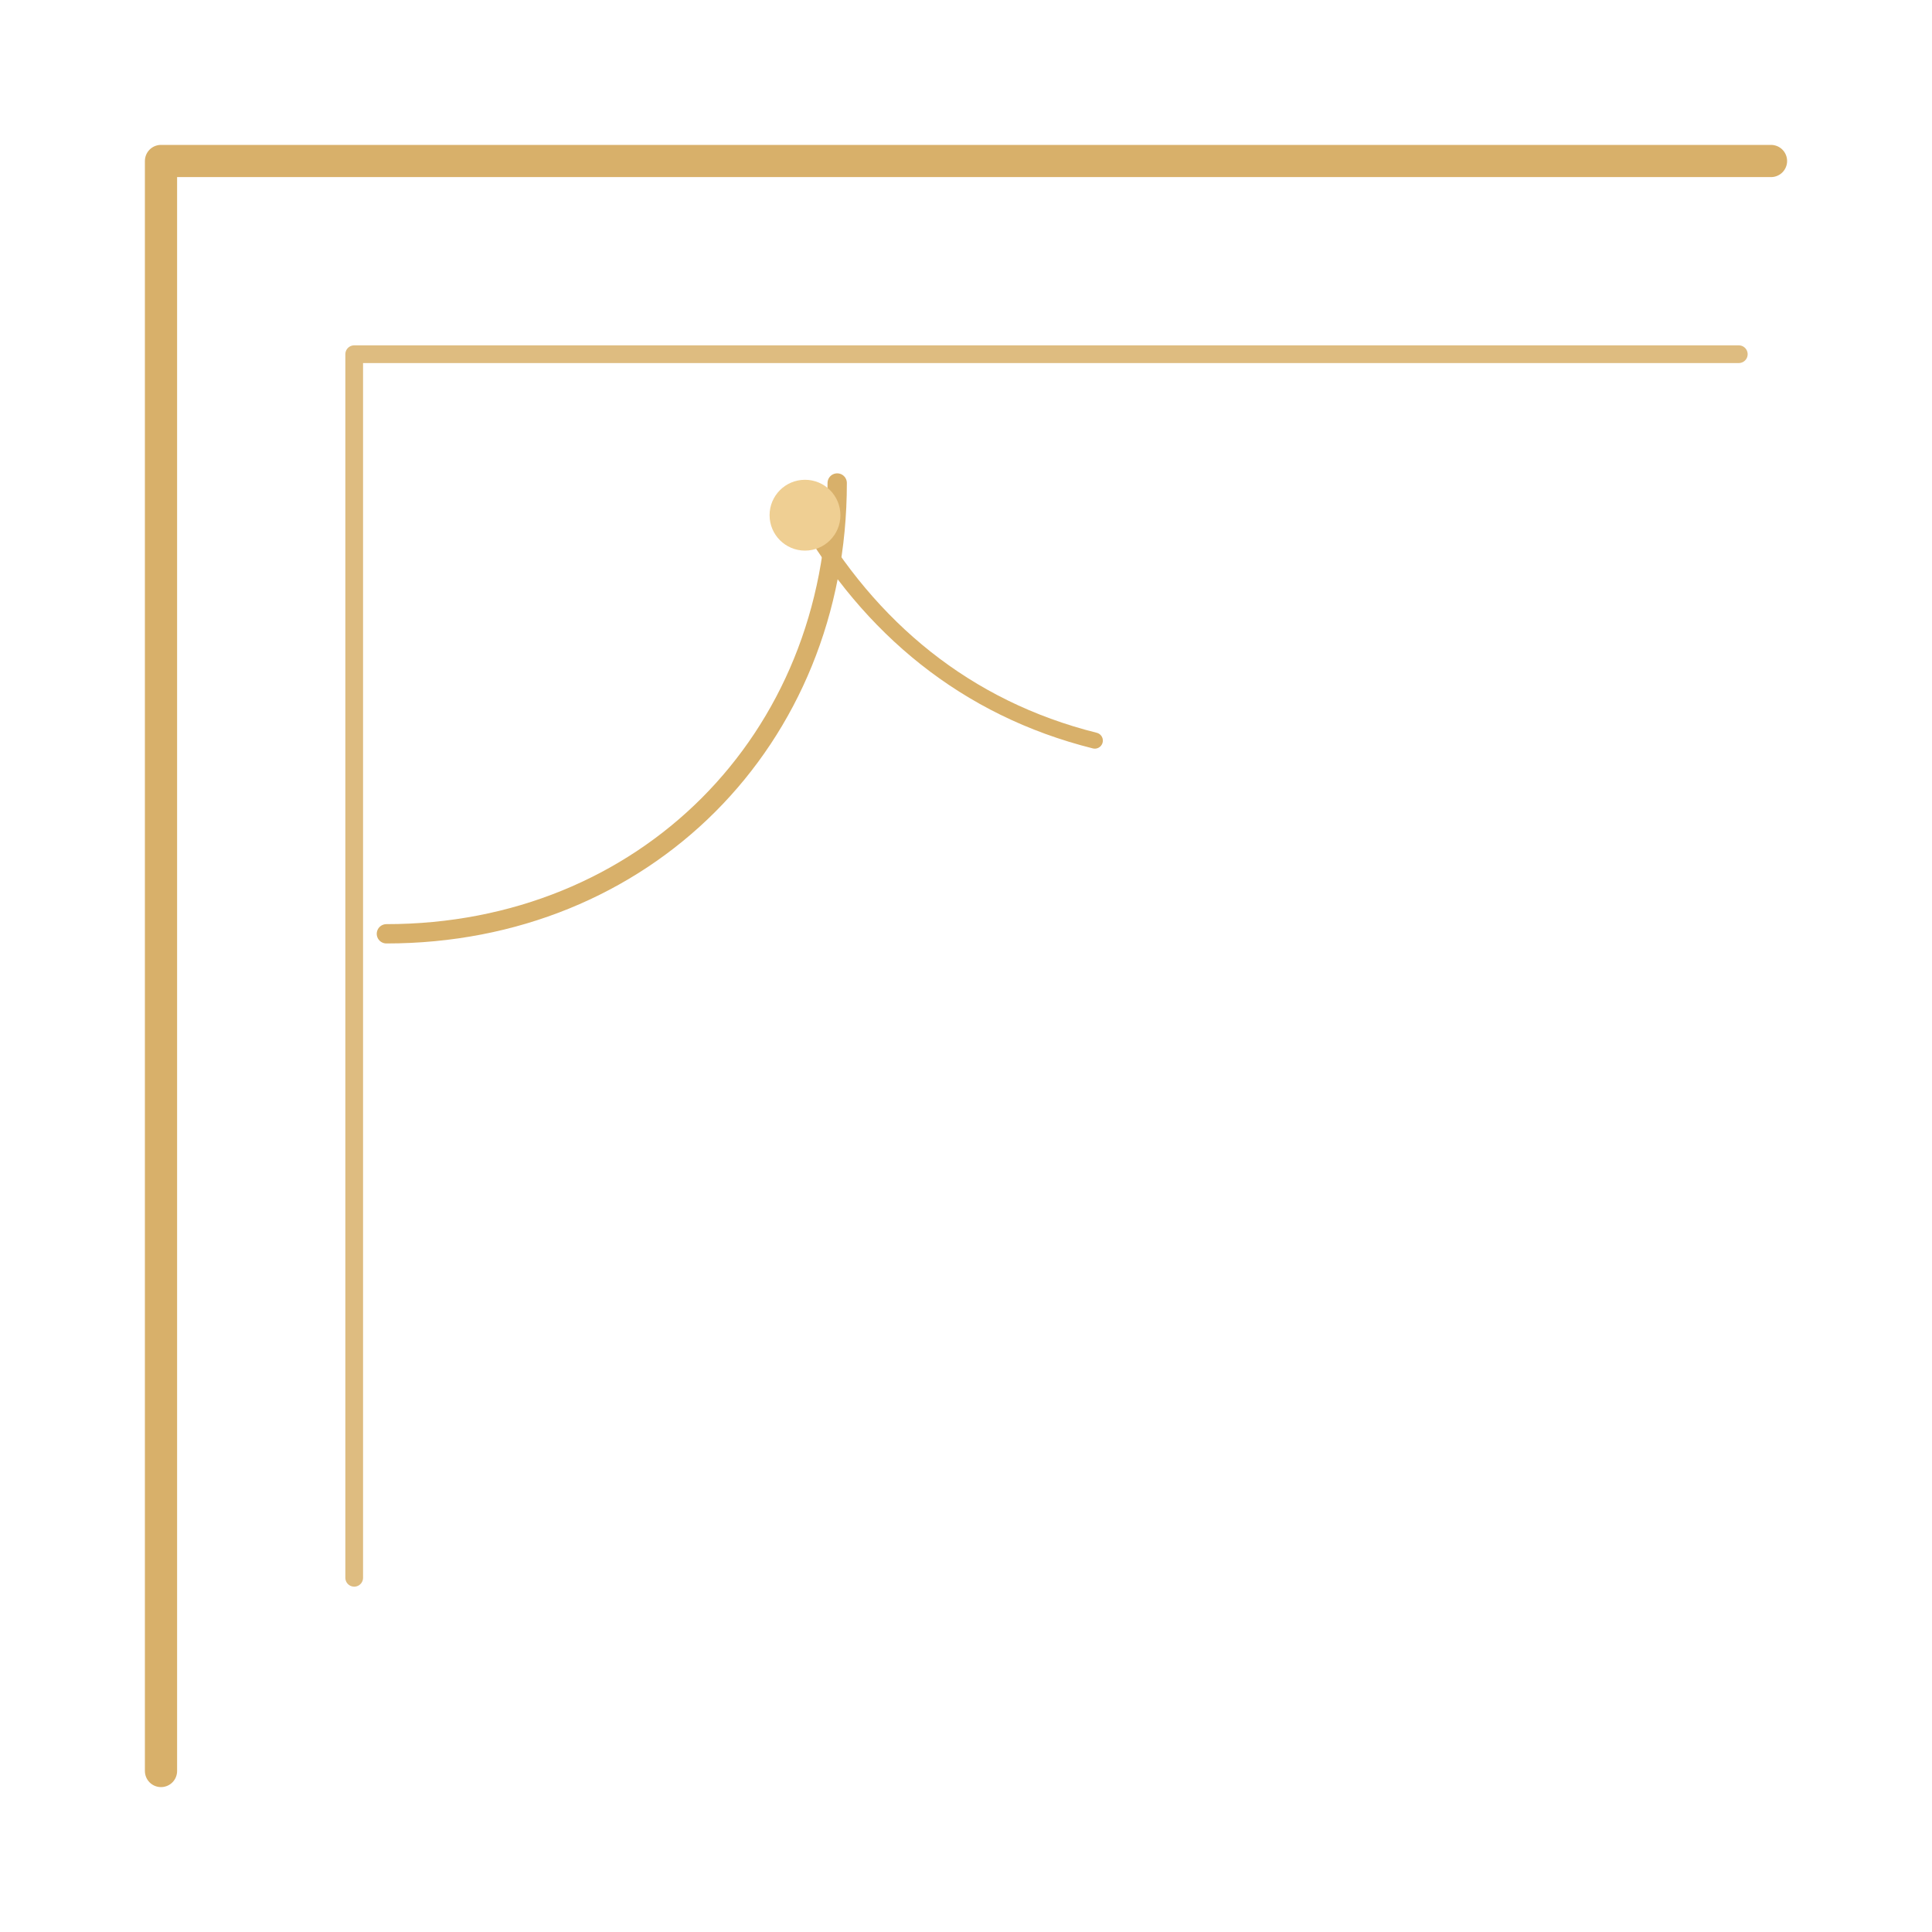
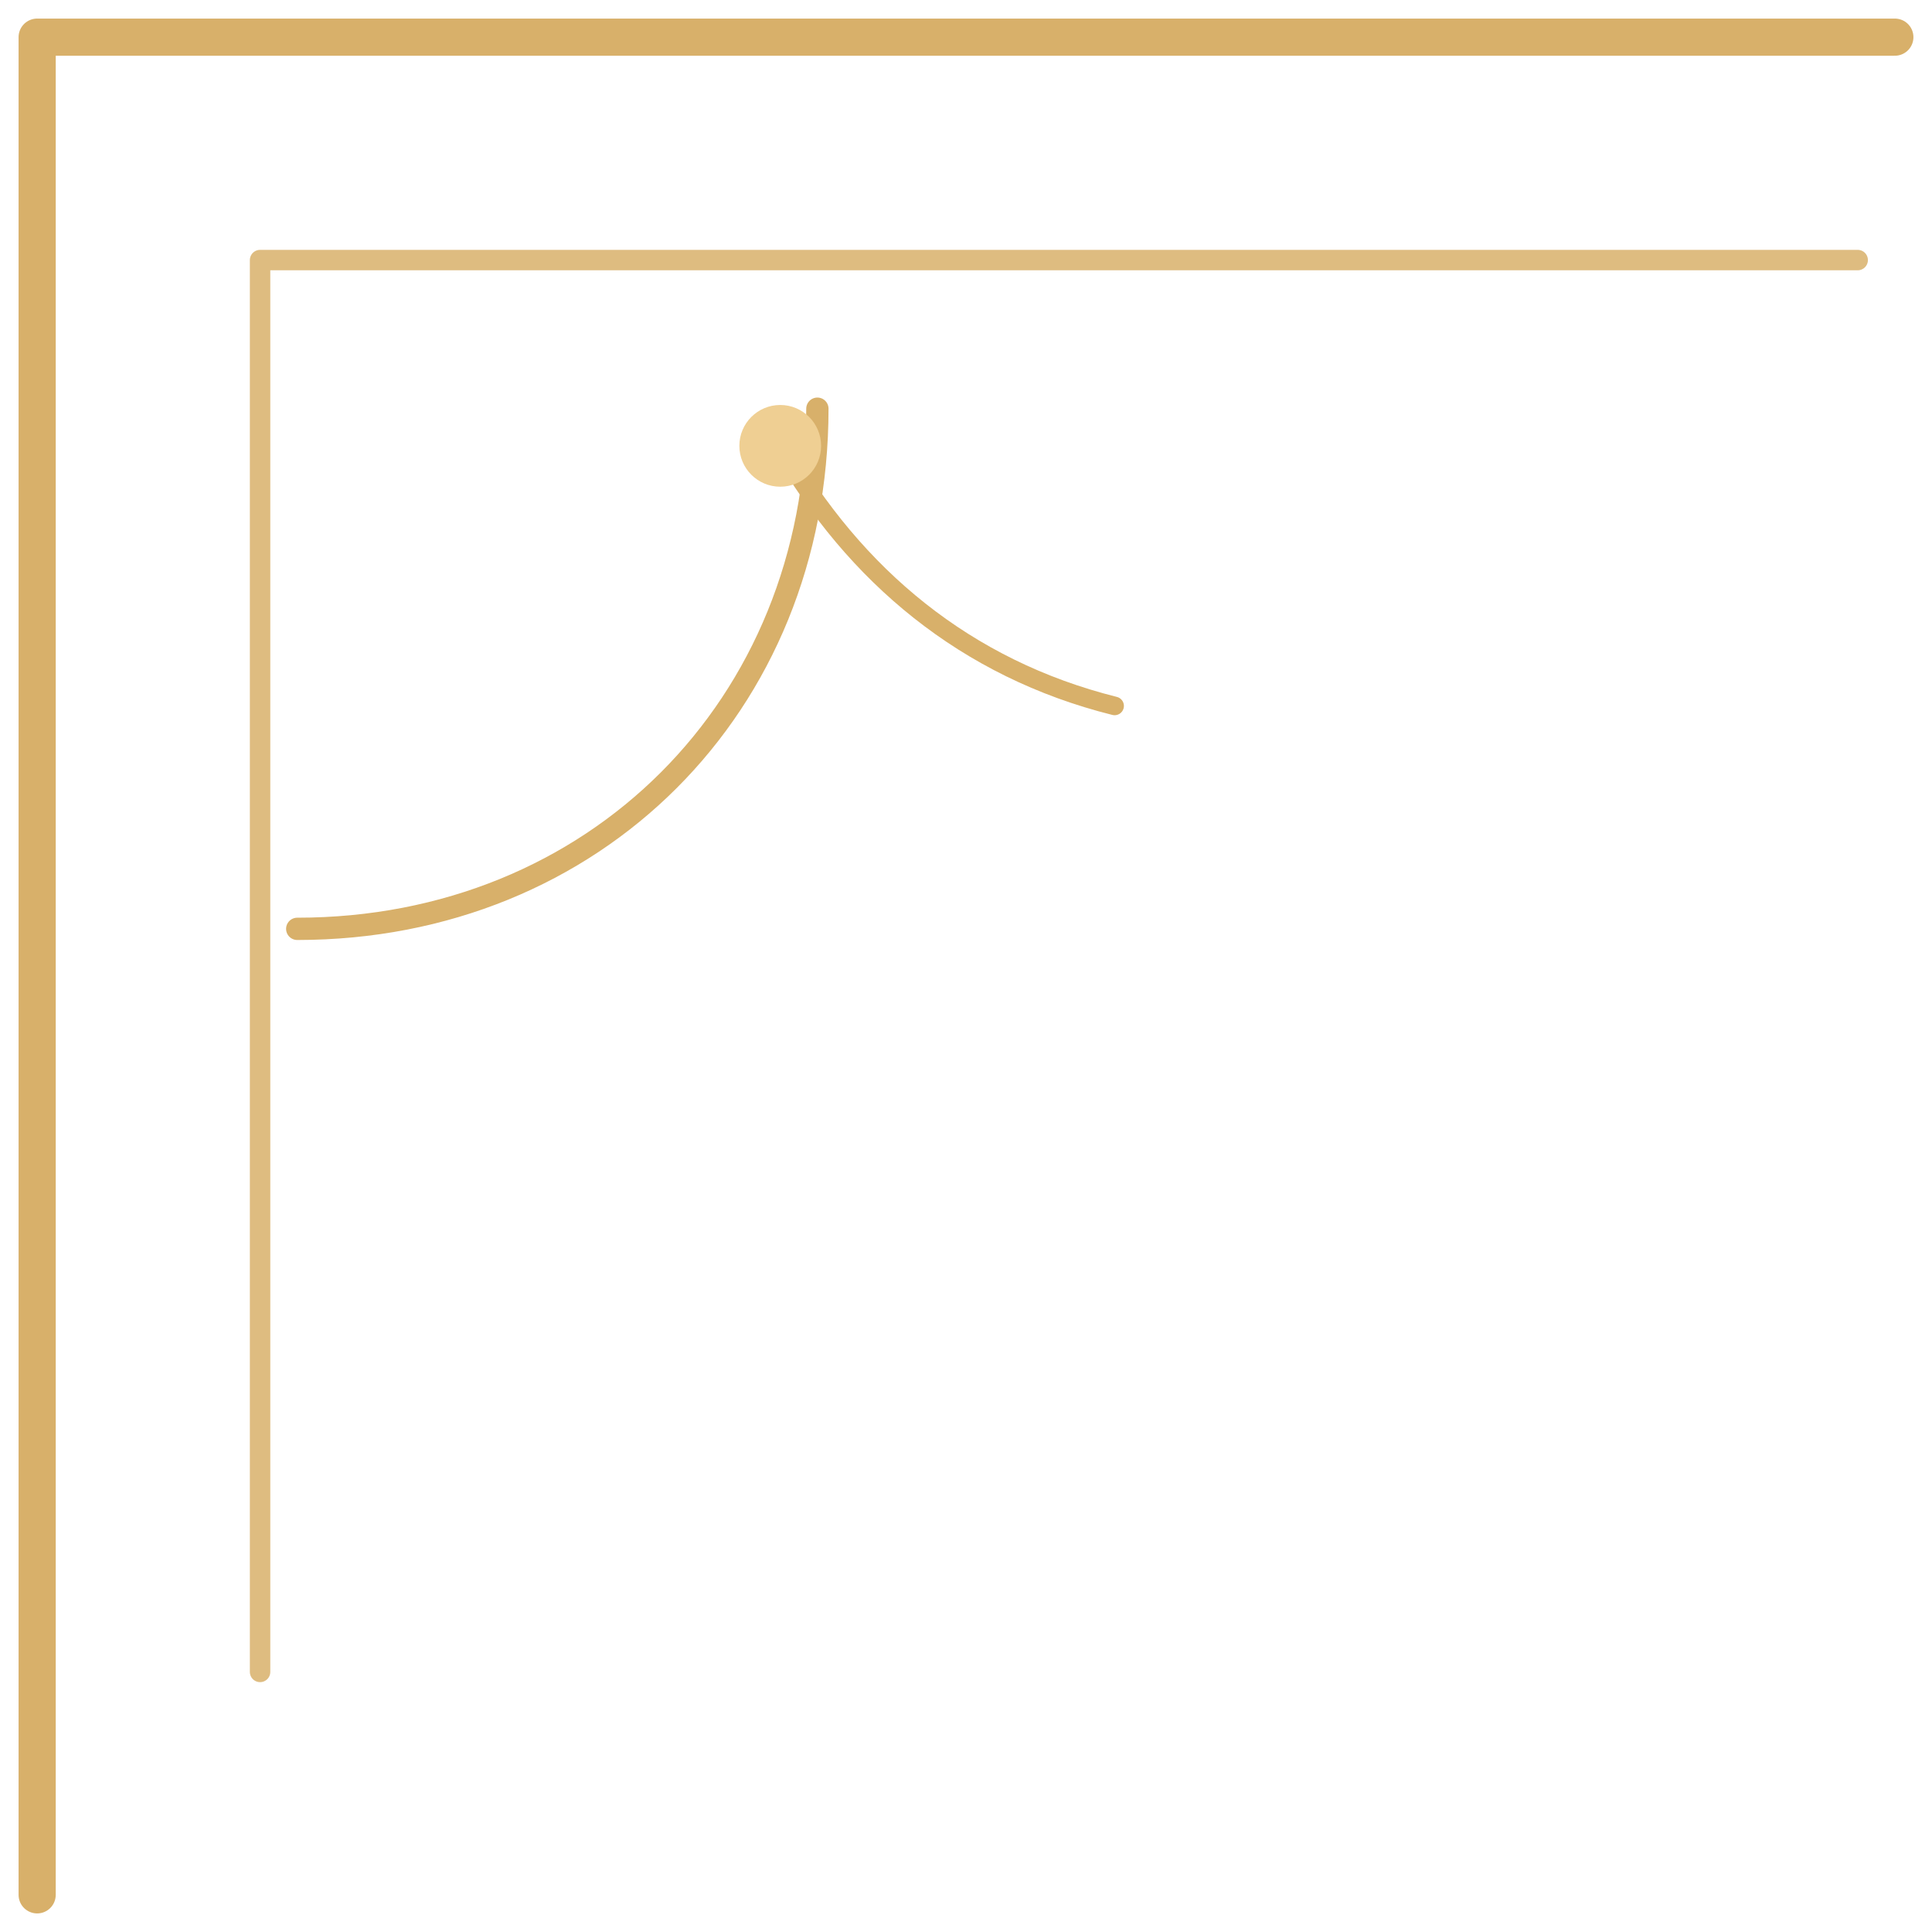
- <svg xmlns="http://www.w3.org/2000/svg" viewBox="0 0 120 120" fill="none">
+ <svg xmlns="http://www.w3.org/2000/svg" viewBox="8 8 104 104" fill="none">
  <g stroke="#d8b06a" stroke-linecap="round" stroke-linejoin="round">
    <path d="M10 110V10h100" stroke-width="2" />
    <path d="M22 98V22h86" stroke-width="1.1" opacity="0.85" />
    <path d="M24 58c16 0 28-12 28-28" stroke-width="1.2" />
    <path d="M50 32c4 7 10 12 18 14" stroke-width="1" />
    <circle cx="50" cy="32" r="2.2" fill="#efcf93" stroke-width="0" />
  </g>
</svg>
